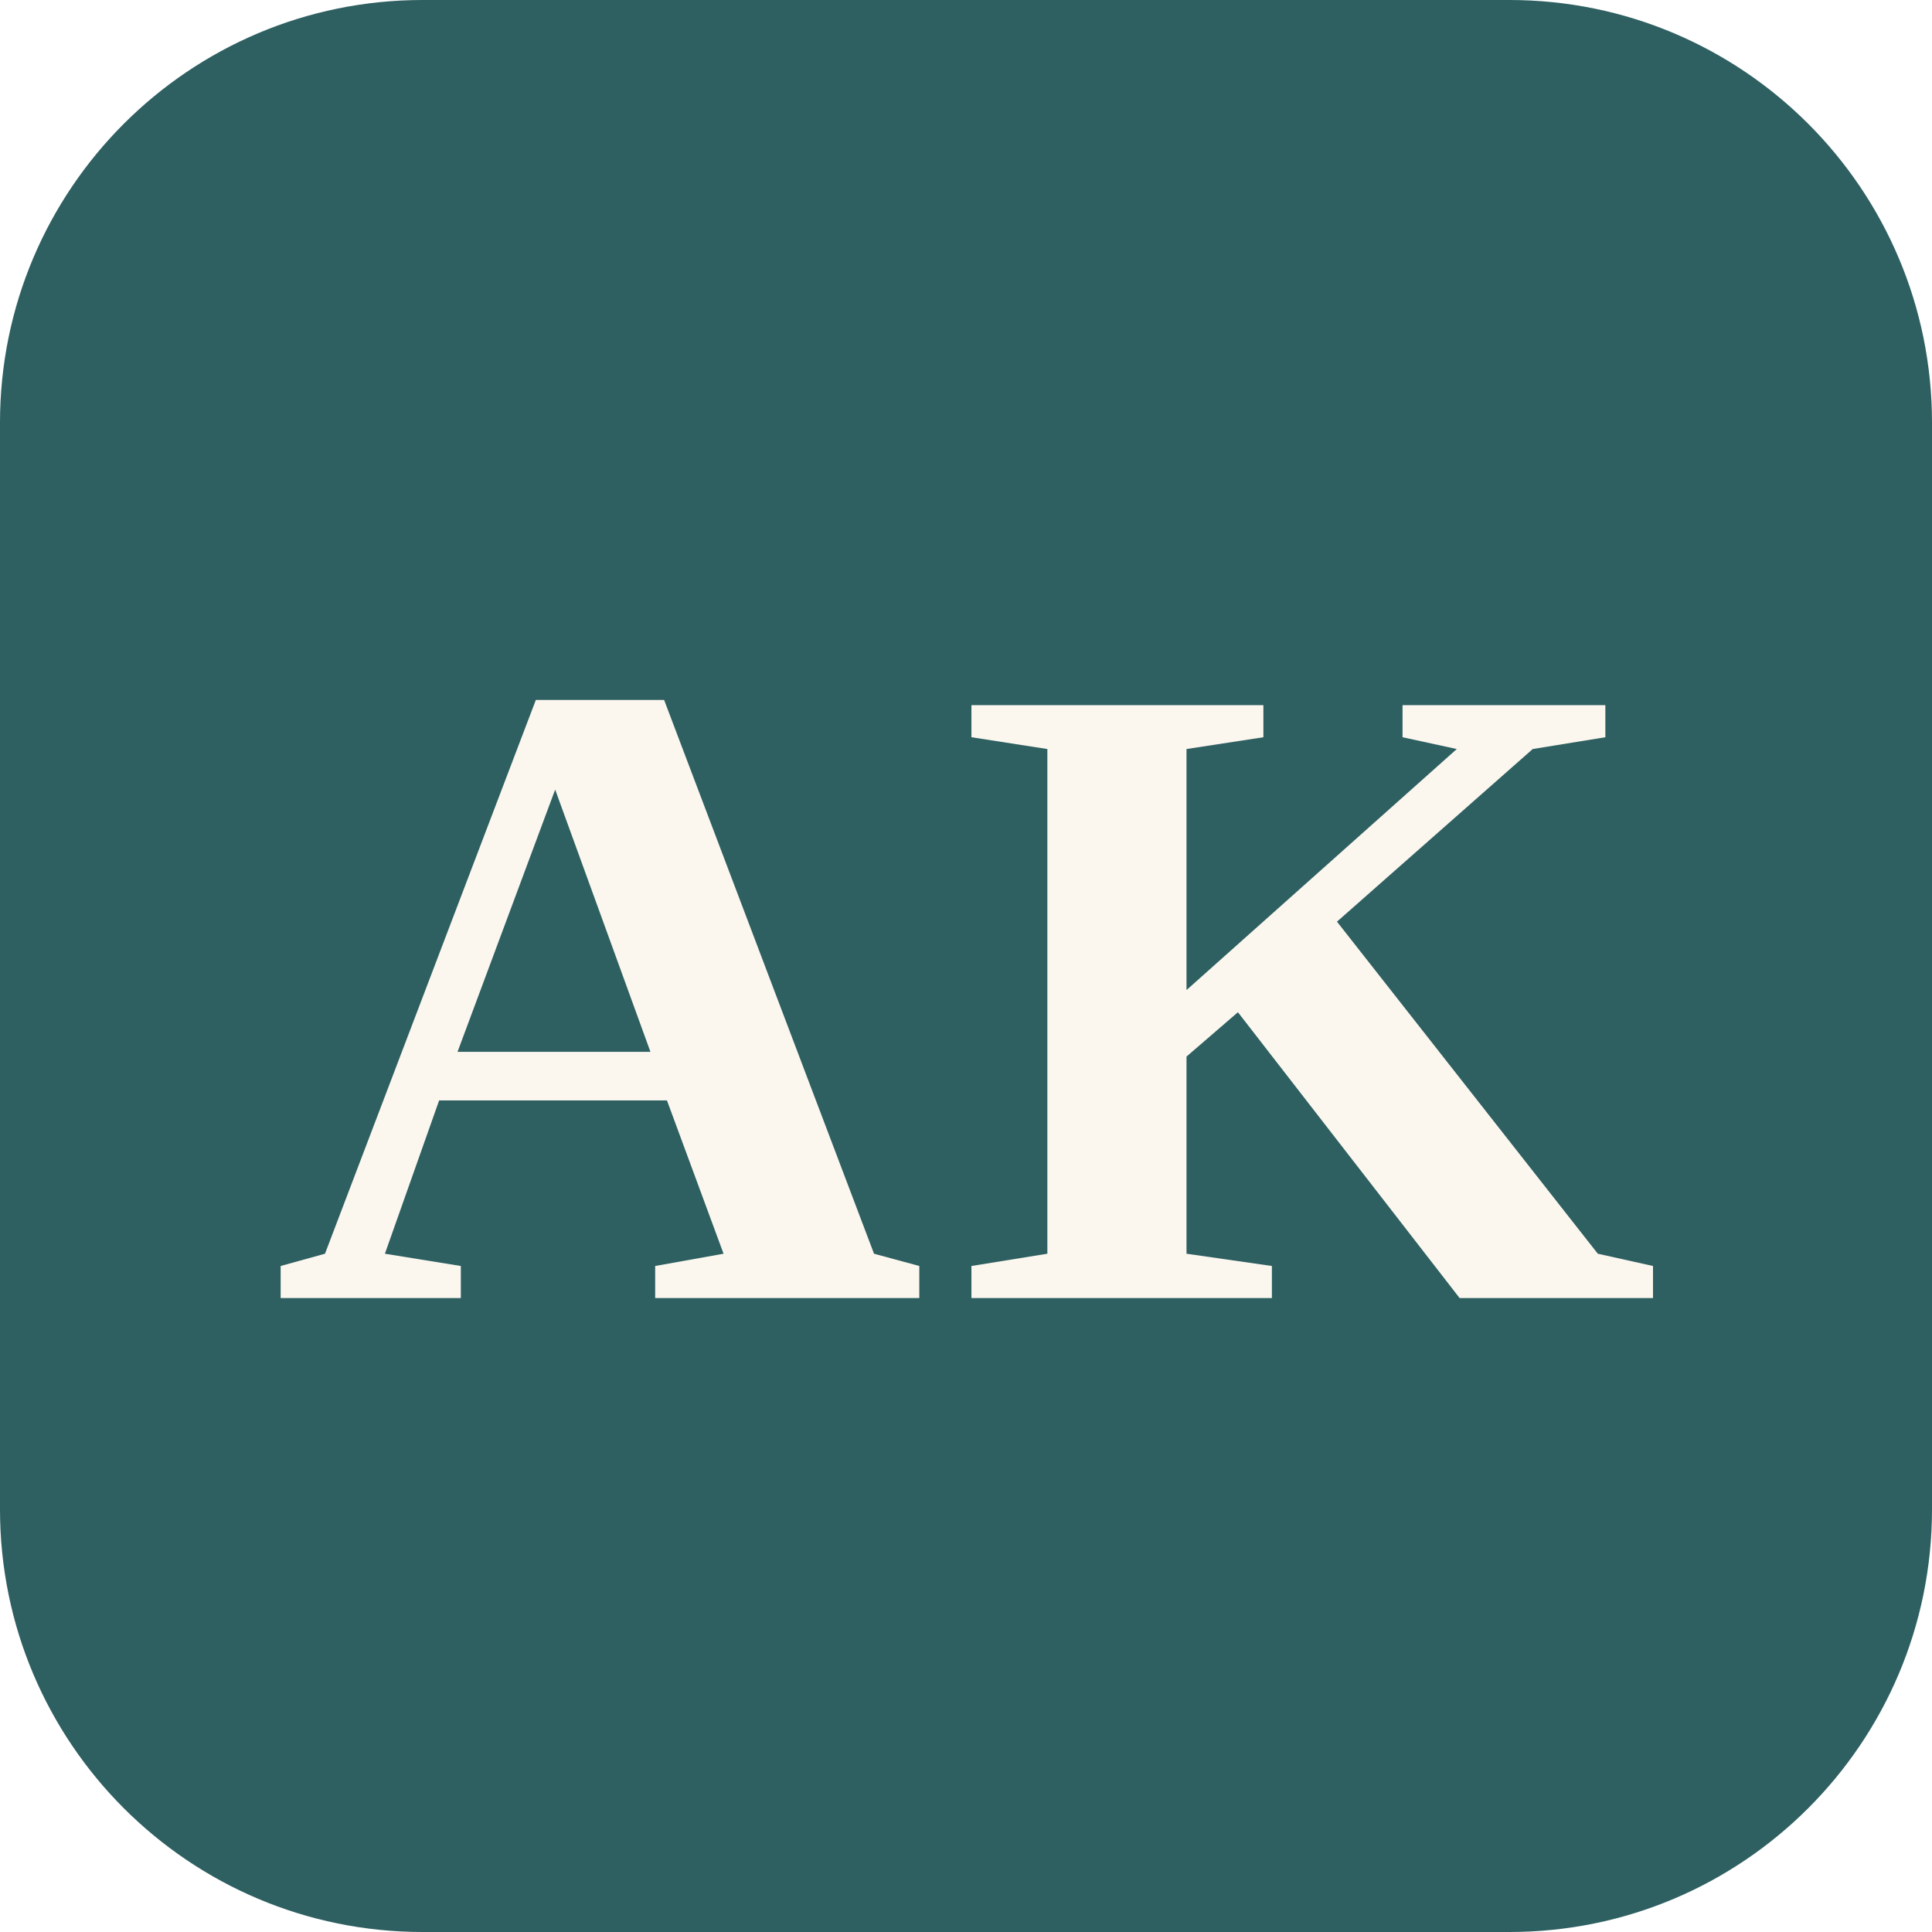
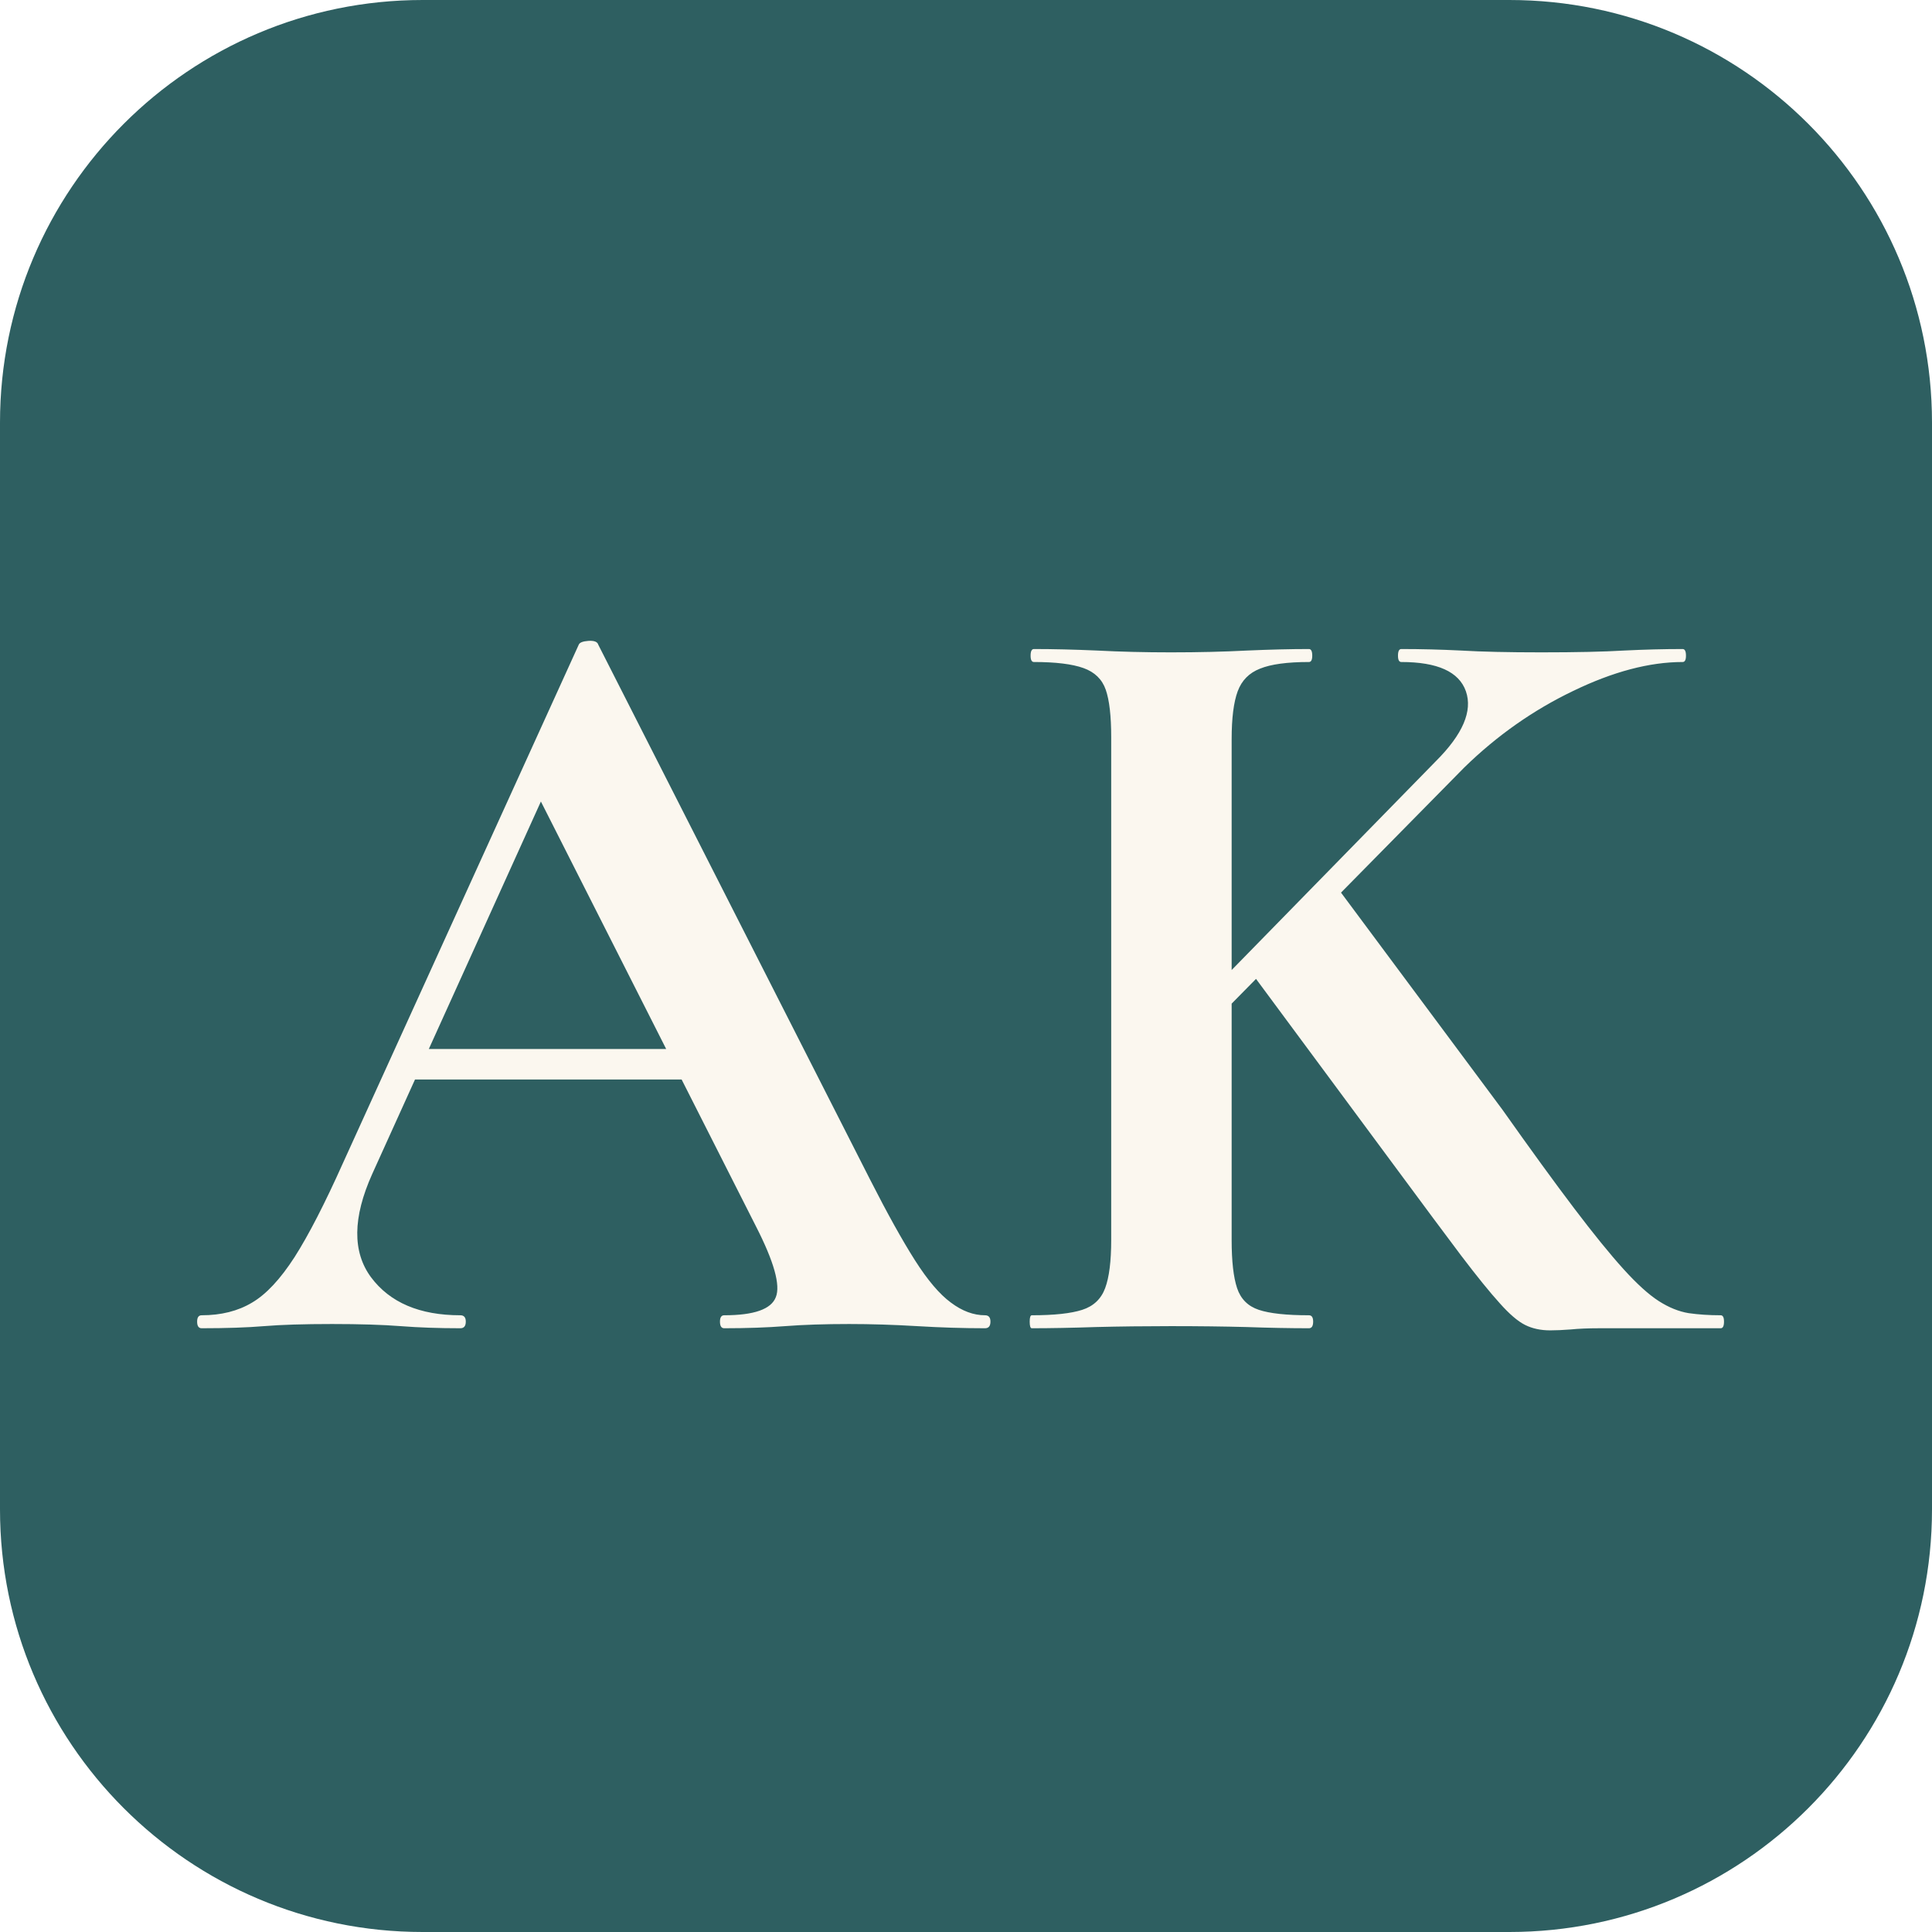
<svg xmlns="http://www.w3.org/2000/svg" viewBox="0 0 64 64">
  <rect width="64" height="64" rx="14" fill="#2E5F61" />
-   <text x="32" y="43" text-anchor="middle" font-family="'Cormorant Garamond', Georgia, 'Times New Roman', serif" font-size="30" font-weight="600" letter-spacing="1" fill="#FBF7EF">AK</text>
+   <path fill="#FBF7EF" d="M12.98 35.76 13.52 34.75H23.89L24.14 35.76ZM32.63 43.57Q32.81 43.57 32.81 43.78Q32.81 44 32.63 44Q31.55 44 30.38 43.93Q29.21 43.86 28.13 43.86Q26.91 43.86 26.01 43.93Q25.11 44 23.99 44Q23.85 44 23.85 43.78Q23.85 43.57 23.99 43.57Q25.47 43.57 25.7 42.97Q25.94 42.38 25.04 40.62L17.73 26.18L19.49 23.08L12.33 38.89Q11.36 41.05 12.29 42.31Q13.23 43.57 15.25 43.57Q15.43 43.57 15.43 43.78Q15.43 44 15.25 44Q14.17 44 13.27 43.93Q12.37 43.86 11 43.86Q9.59 43.86 8.75 43.93Q7.9 44 6.68 44Q6.53 44 6.53 43.78Q6.53 43.57 6.68 43.57Q7.65 43.57 8.35 43.15Q9.05 42.74 9.76 41.64Q10.46 40.54 11.36 38.53L19.17 21.36Q19.21 21.25 19.49 21.23Q19.78 21.21 19.82 21.36L28.82 39.07Q29.68 40.76 30.31 41.75Q30.94 42.74 31.5 43.15Q32.06 43.57 32.63 43.57ZM36.81 41.08V24.42Q36.81 23.37 36.63 22.85Q36.45 22.33 35.89 22.13Q35.33 21.93 34.25 21.93Q34.14 21.93 34.14 21.72Q34.14 21.5 34.25 21.5Q35.19 21.5 36.34 21.55Q37.49 21.61 38.79 21.61Q40.15 21.61 41.31 21.55Q42.46 21.5 43.36 21.5Q43.47 21.5 43.47 21.72Q43.47 21.93 43.36 21.93Q42.28 21.93 41.74 22.15Q41.2 22.36 41 22.9Q40.8 23.44 40.8 24.49V41.08Q40.8 42.13 40.98 42.67Q41.16 43.21 41.7 43.39Q42.24 43.57 43.36 43.57Q43.5 43.57 43.5 43.78Q43.5 44 43.36 44Q42.42 44 41.29 43.96Q40.15 43.93 38.79 43.93Q37.49 43.93 36.3 43.96Q35.11 44 34.18 44Q34.11 44 34.11 43.78Q34.11 43.57 34.18 43.57Q35.29 43.57 35.85 43.39Q36.41 43.21 36.61 42.67Q36.81 42.13 36.81 41.08ZM46.31 38.78 41.38 32.12 44.26 29.35 49.77 36.76Q51.17 38.74 52.14 40.02Q53.11 41.3 53.78 42.04Q54.45 42.78 54.95 43.1Q55.45 43.42 55.94 43.5Q56.43 43.57 57 43.57Q57.11 43.57 57.11 43.78Q57.11 44 57 44Q55.42 44 54.45 44Q53.47 44 52.97 44Q52.43 44 52.03 44.04Q51.64 44.07 51.35 44.07Q50.88 44.07 50.52 43.89Q50.16 43.71 49.68 43.17Q49.19 42.63 48.4 41.59Q47.61 40.54 46.31 38.78ZM38.28 34.71 47.57 25.21Q48.9 23.88 48.56 22.9Q48.22 21.93 46.42 21.93Q46.31 21.93 46.31 21.72Q46.31 21.5 46.42 21.5Q47.39 21.5 48.4 21.55Q49.41 21.61 51.06 21.61Q52.79 21.61 53.8 21.55Q54.81 21.5 55.74 21.5Q55.85 21.5 55.85 21.72Q55.85 21.93 55.74 21.93Q54.09 21.93 52.11 22.89Q50.13 23.84 48.51 25.42L39.25 34.82Z" />
</svg>
